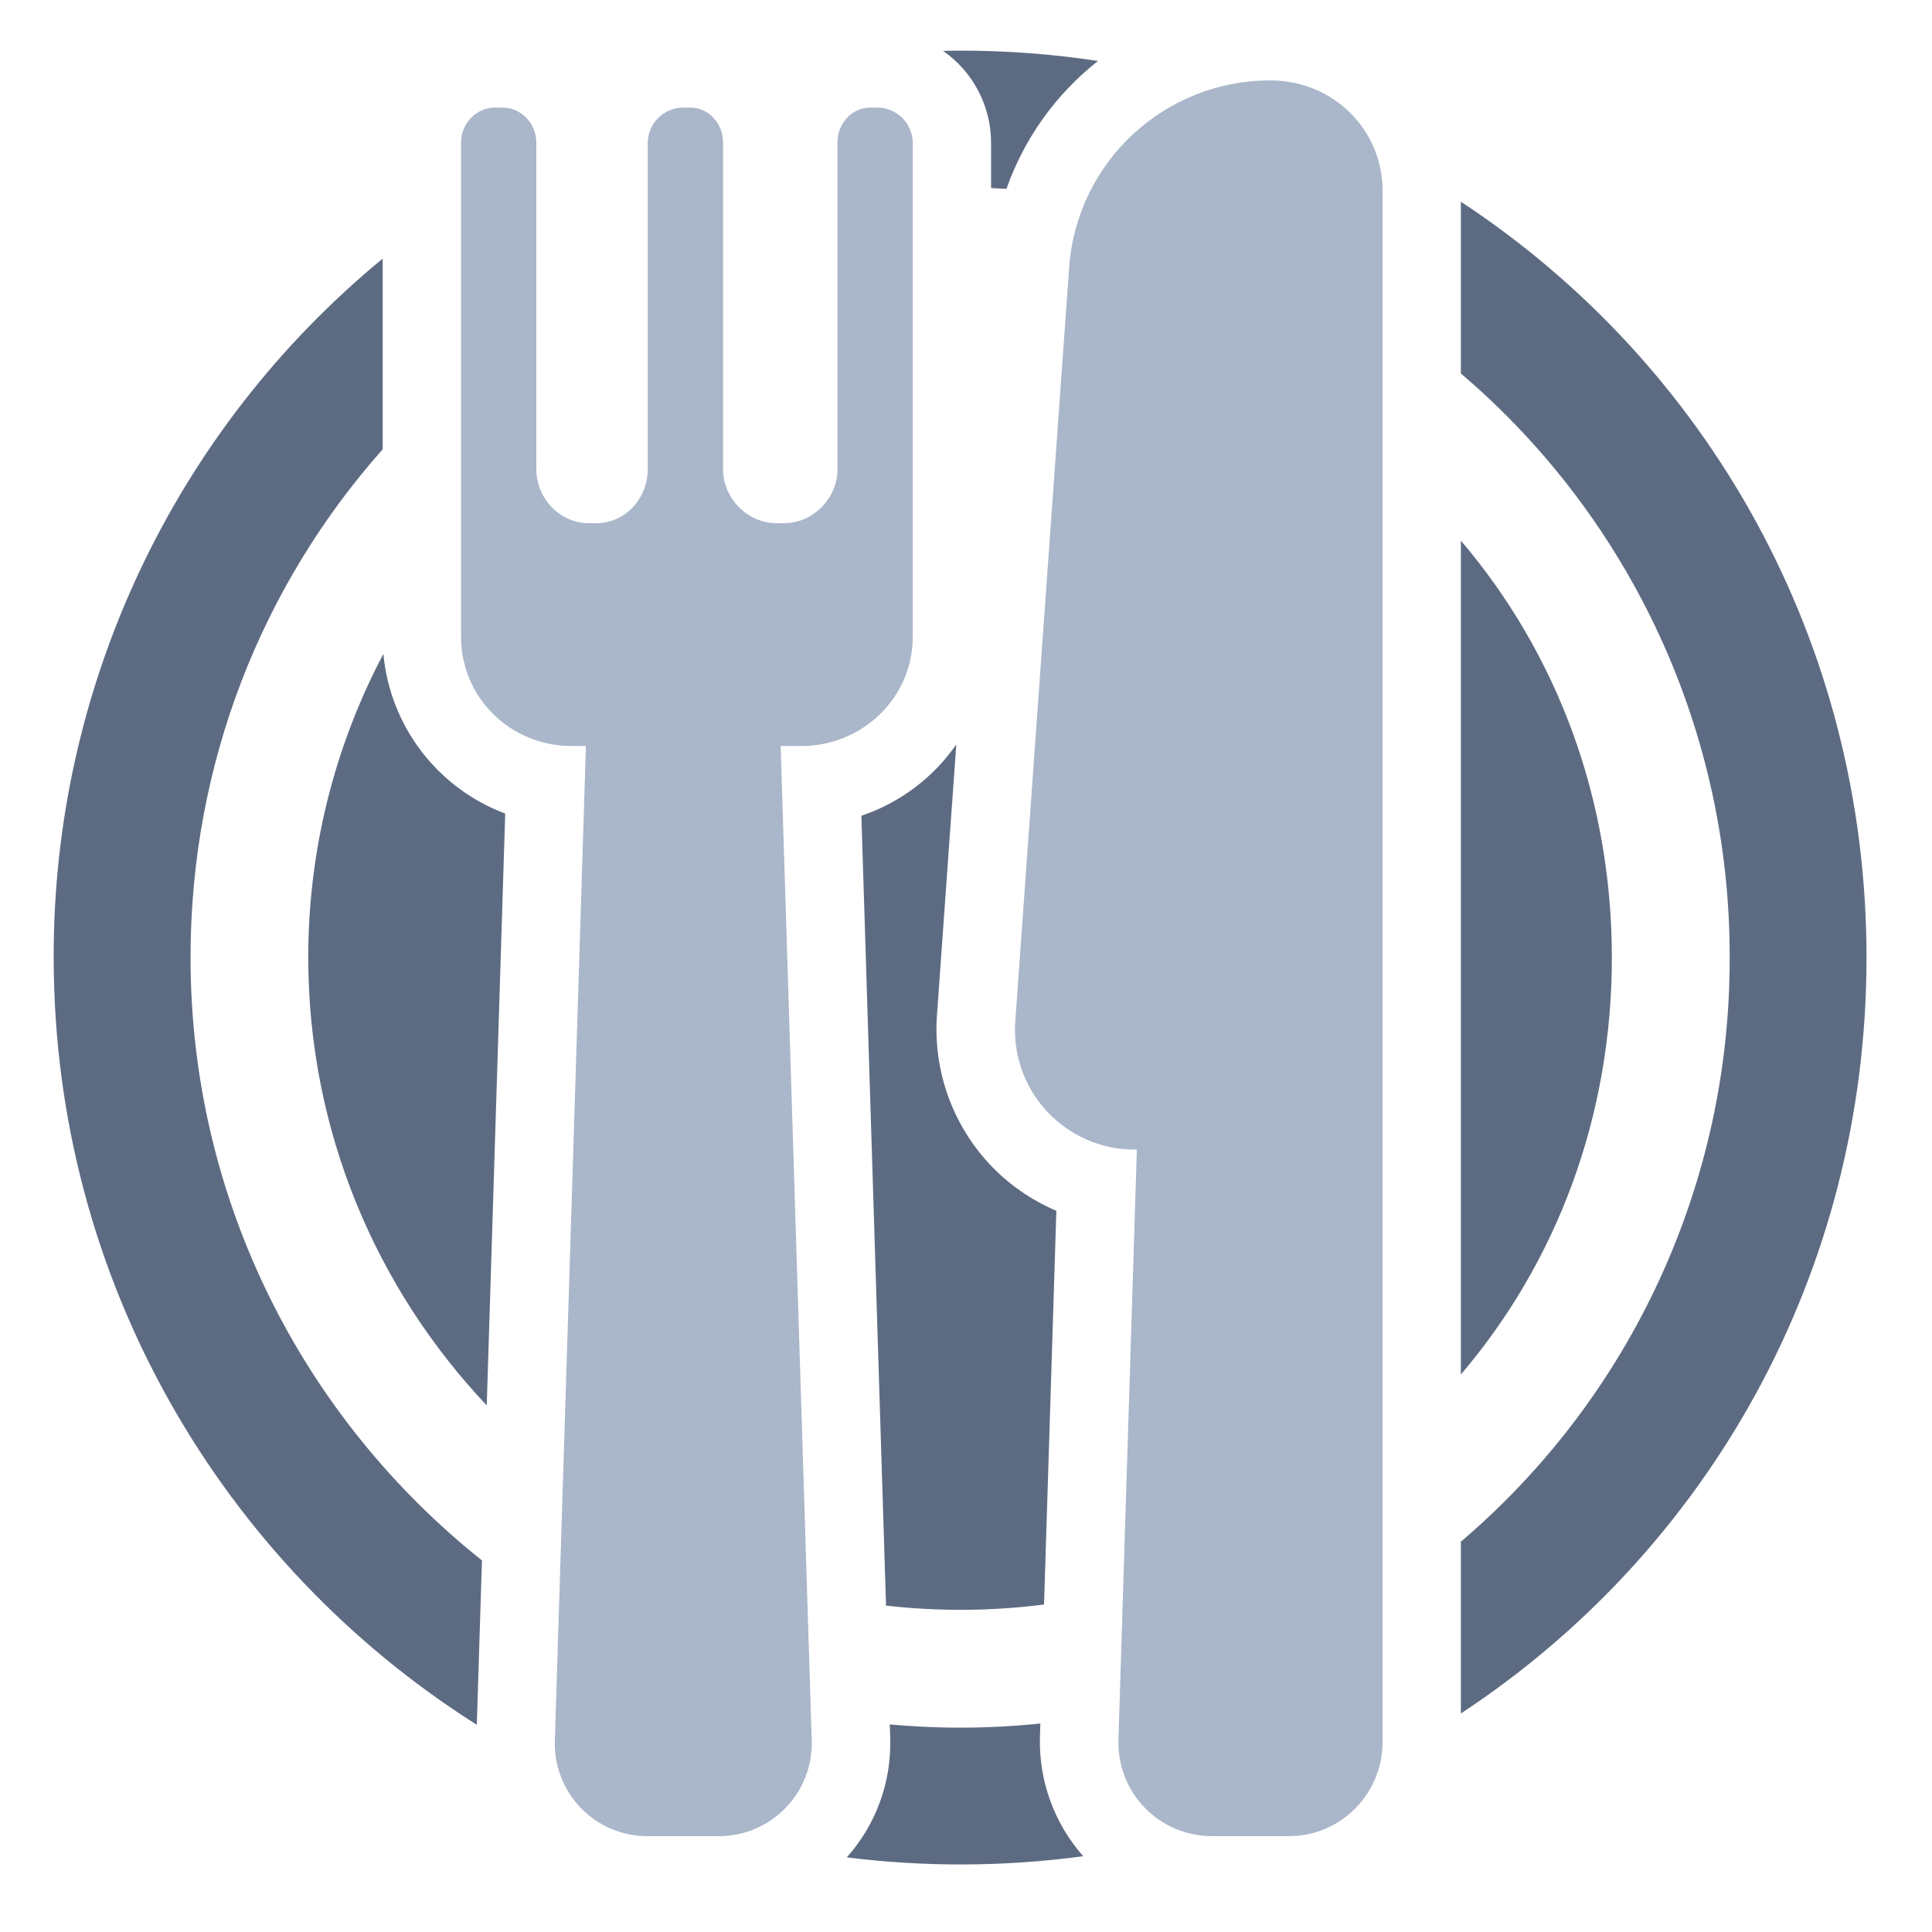
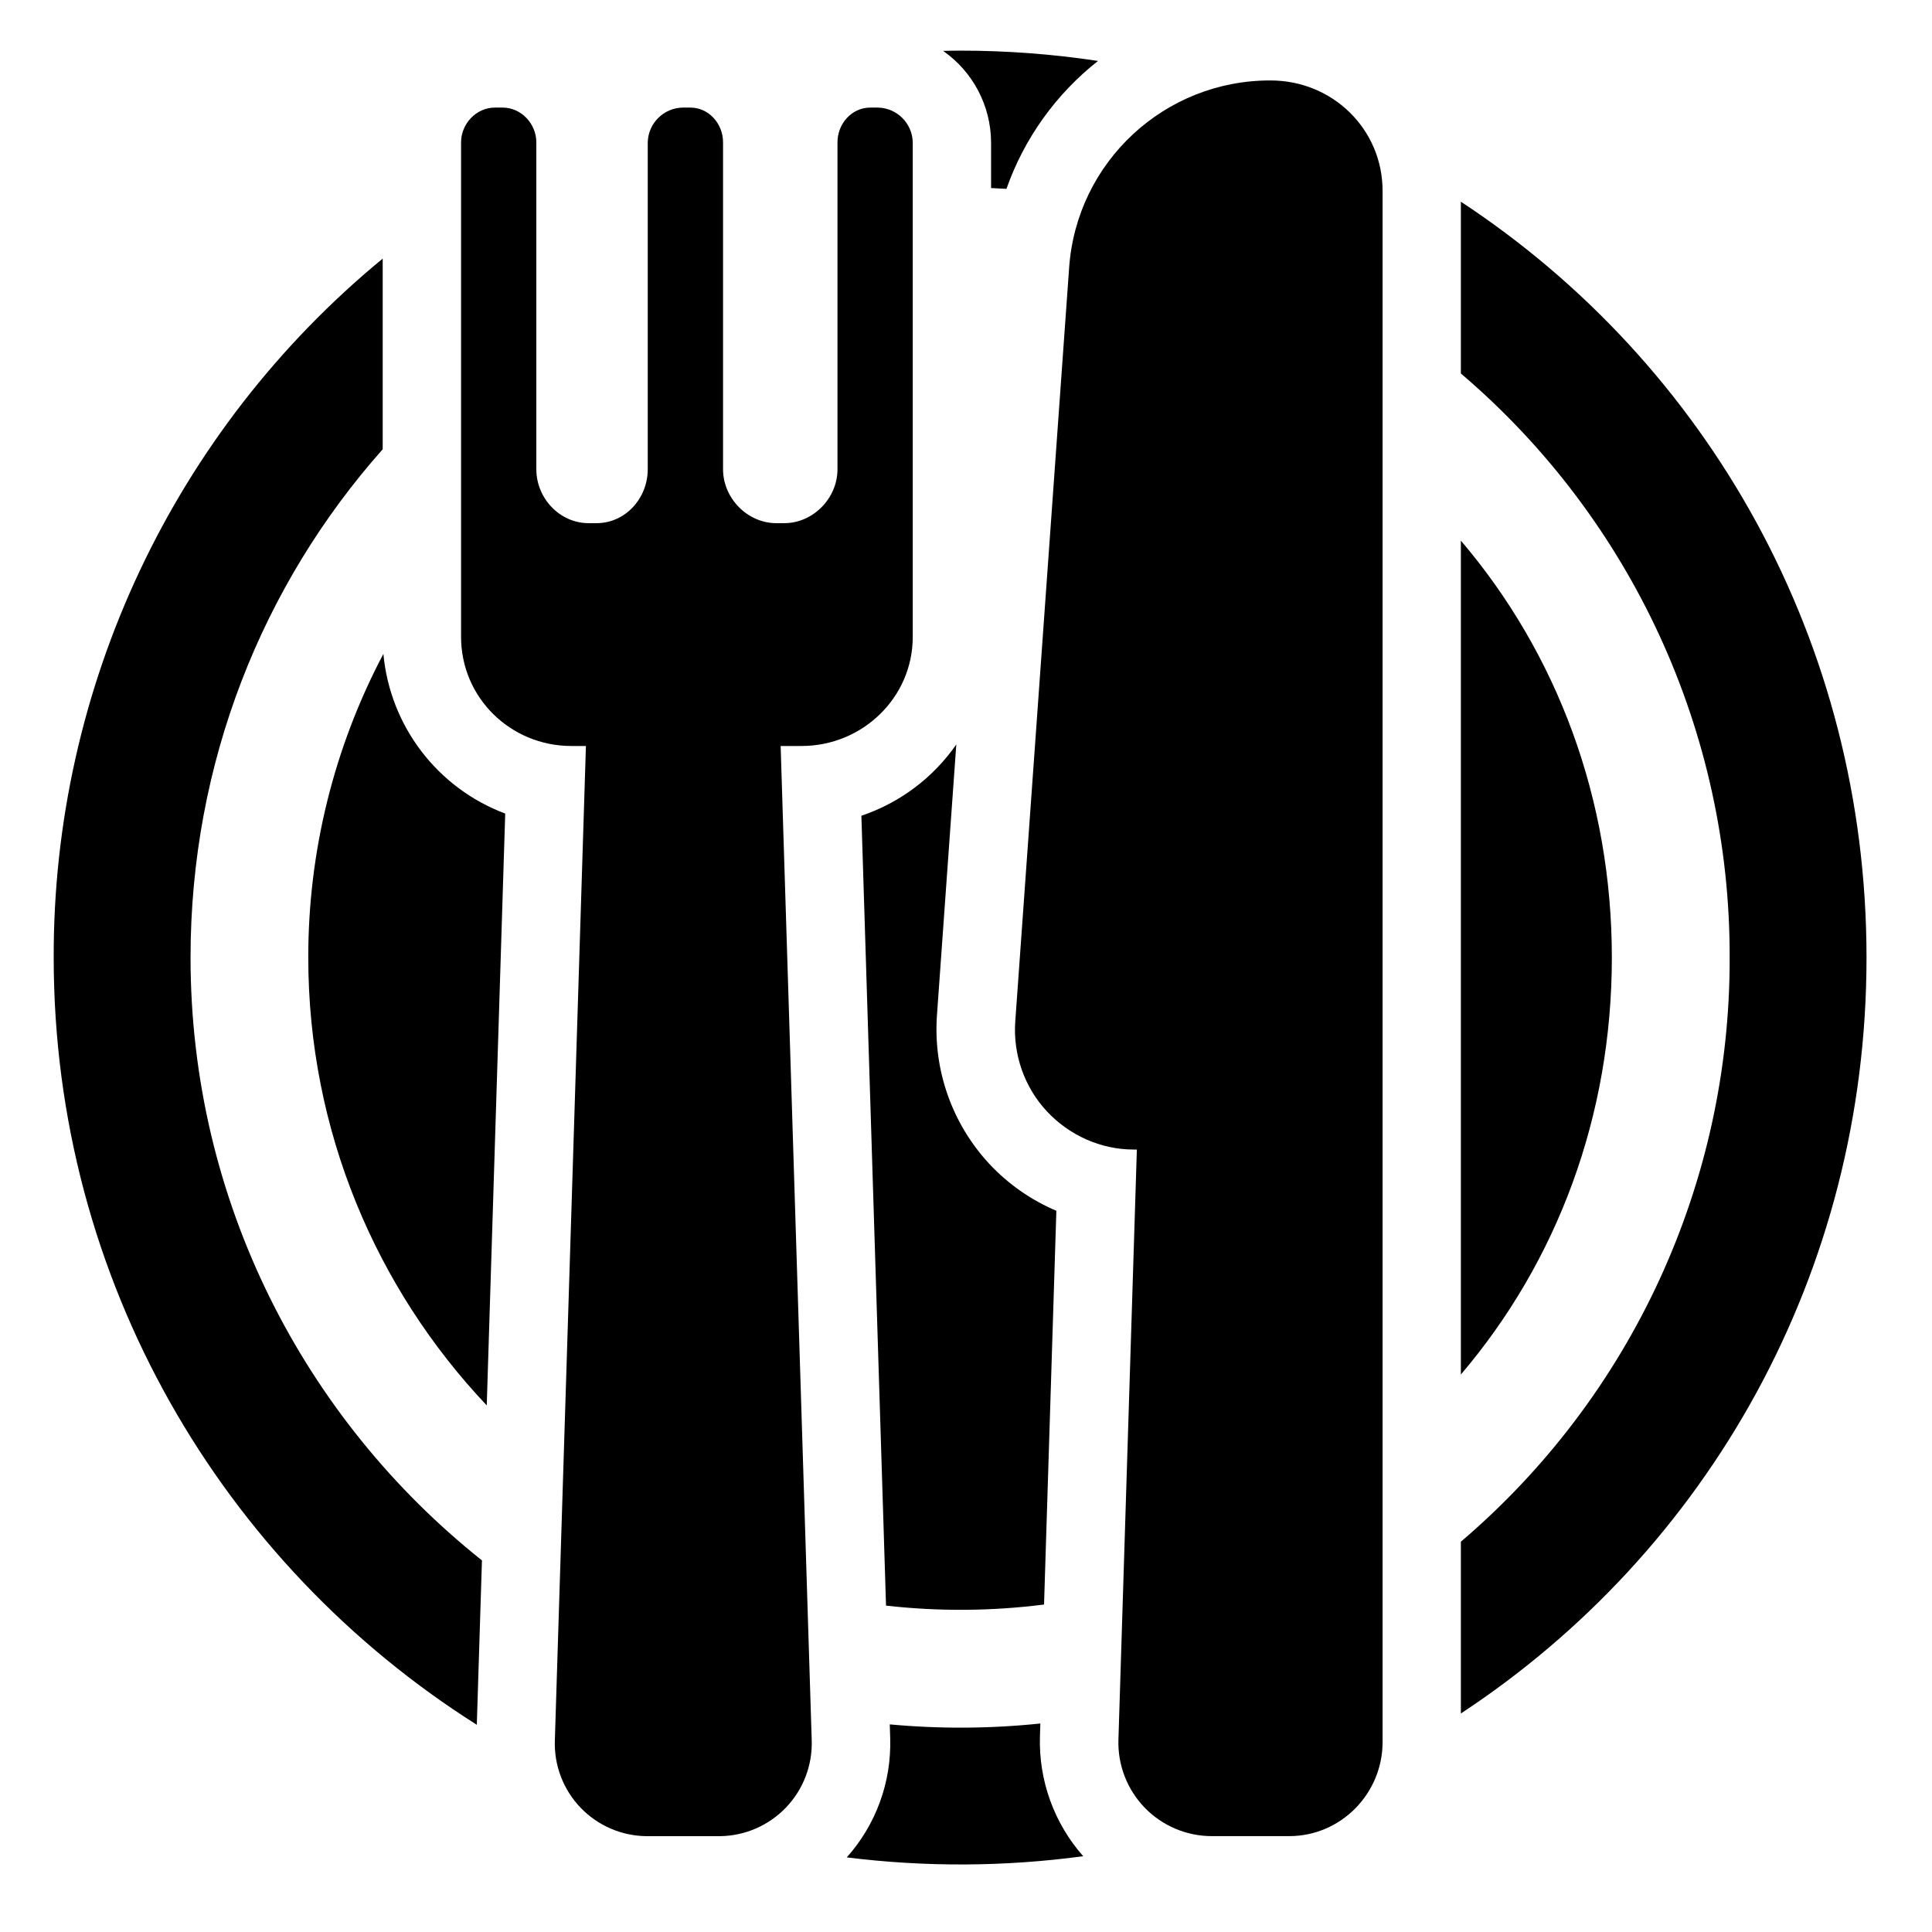
<svg xmlns="http://www.w3.org/2000/svg" width="48" height="48" viewBox="0 0 48 48">
-   <path fill="#5d6b82" d="M22.013 39.891a16.42 16.42 0 0 0 3.926-.027l.306-9.782a4.902 4.902 0 0 1-1.665-1.165 4.915 4.915 0 0 1-1.302-3.687l.481-6.734a4.7 4.7 0 0 1-2.358 1.771l.612 19.624zm14.282-34.88v4.268a18.996 18.996 0 0 1 6.678 14.511 18.999 18.999 0 0 1-6.678 14.513v4.268c6.135-4.036 10.078-10.939 10.078-18.78 0-7.842-3.943-14.745-10.078-18.78zM24.623 3.536v1.136c.075.006.25.012.382.02a7.005 7.005 0 0 1 2.275-3.178 22.836 22.836 0 0 0-3.412-.256c-.15 0-.288.003-.437.006a2.787 2.787 0 0 1 1.192 2.272z" />
-   <path fill="#5d6b82" d="M36.295 13.432v20.717c2.395-2.811 3.751-6.423 3.751-10.359s-1.357-7.548-3.751-10.358zm-26.77 2.814a16.115 16.115 0 0 0-1.866 7.543c0 4.306 1.687 8.223 4.434 11.128l.459-14.704a4.7 4.7 0 0 1-3.027-3.967zm16.312 26.9l.01-.326a19.093 19.093 0 0 1-3.741.022l.011.349a4.25 4.25 0 0 1-1.079 2.955 22.745 22.745 0 0 0 5.874-.029 4.297 4.297 0 0 1-1.075-2.971z" />
-   <path fill="#5d6b82" d="M4.734 23.789c0-4.835 1.782-9.256 4.774-12.627V6.425a22.42 22.42 0 0 0-8.174 17.364c0 8.026 4.195 15.07 10.512 19.063l.128-4.084c-4.408-3.51-7.24-8.92-7.24-14.979z" />
-   <path fill="#aab6c9" d="M31.569 1.999a5.002 5.002 0 0 0-5.006 4.644l-1.339 18.734c-.059.814.225 1.632.783 2.231s1.34.952 2.158.952h.08l-.458 14.664a2.322 2.322 0 0 0 2.32 2.394h1.924c1.282 0 2.319-1.056 2.319-2.338V4.744c0-1.537-1.244-2.745-2.781-2.745zM19.395 18.534h.519c1.511 0 2.763-1.201 2.763-2.712V3.536a.883.883 0 0 0-.862-.863h-.194c-.462 0-.814.402-.814.863v8.123c0 .72-.605 1.339-1.324 1.339h-.194c-.719 0-1.325-.619-1.325-1.339V3.536c0-.461-.352-.863-.813-.863h-.194a.885.885 0 0 0-.864.863v8.123c0 .72-.554 1.339-1.274 1.339h-.193c-.72 0-1.301-.619-1.301-1.339V3.536c0-.461-.375-.863-.837-.863h-.194c-.461 0-.839.402-.839.863v12.286c0 1.511 1.229 2.712 2.74 2.712h.362l-.772 24.707a2.3 2.3 0 0 0 2.282 2.378h1.819a2.307 2.307 0 0 0 2.281-2.379l-.772-24.706z" />
+   <path d="M22.013 39.891a16.42 16.42 0 0 0 3.926-.027l.306-9.782a4.902 4.902 0 0 1-1.665-1.165 4.915 4.915 0 0 1-1.302-3.687l.481-6.734a4.7 4.7 0 0 1-2.358 1.771l.612 19.624zm14.282-34.88v4.268a18.996 18.996 0 0 1 6.678 14.511 18.999 18.999 0 0 1-6.678 14.513v4.268c6.135-4.036 10.078-10.939 10.078-18.78 0-7.842-3.943-14.745-10.078-18.78zM24.623 3.536v1.136c.075.006.25.012.382.02a7.005 7.005 0 0 1 2.275-3.178 22.836 22.836 0 0 0-3.412-.256c-.15 0-.288.003-.437.006a2.787 2.787 0 0 1 1.192 2.272z" />
+   <path d="M36.295 13.432v20.717c2.395-2.811 3.751-6.423 3.751-10.359s-1.357-7.548-3.751-10.358zm-26.77 2.814a16.115 16.115 0 0 0-1.866 7.543c0 4.306 1.687 8.223 4.434 11.128l.459-14.704a4.7 4.7 0 0 1-3.027-3.967zm16.312 26.9l.01-.326a19.093 19.093 0 0 1-3.741.022l.011.349a4.25 4.25 0 0 1-1.079 2.955 22.745 22.745 0 0 0 5.874-.029 4.297 4.297 0 0 1-1.075-2.971z" />
+   <path d="M4.734 23.789c0-4.835 1.782-9.256 4.774-12.627V6.425a22.42 22.42 0 0 0-8.174 17.364c0 8.026 4.195 15.07 10.512 19.063l.128-4.084c-4.408-3.51-7.24-8.92-7.24-14.979zm26.835-21.79a5.002 5.002 0 0 0-5.006 4.644l-1.339 18.734c-.059.814.225 1.632.783 2.231s1.34.952 2.158.952h.08l-.458 14.664a2.322 2.322 0 0 0 2.32 2.394h1.924c1.282 0 2.319-1.056 2.319-2.338V4.744c0-1.537-1.244-2.745-2.781-2.745zM19.395 18.534h.519c1.511 0 2.763-1.201 2.763-2.712V3.536a.883.883 0 0 0-.862-.863h-.194c-.462 0-.814.402-.814.863v8.123c0 .72-.605 1.339-1.324 1.339h-.194c-.719 0-1.325-.619-1.325-1.339V3.536c0-.461-.352-.863-.813-.863h-.194a.885.885 0 0 0-.864.863v8.123c0 .72-.554 1.339-1.274 1.339h-.193c-.72 0-1.301-.619-1.301-1.339V3.536c0-.461-.375-.863-.837-.863h-.194c-.461 0-.839.402-.839.863v12.286c0 1.511 1.229 2.712 2.74 2.712h.362l-.772 24.707a2.3 2.3 0 0 0 2.282 2.378h1.819a2.307 2.307 0 0 0 2.281-2.379l-.772-24.706z" />
</svg>
